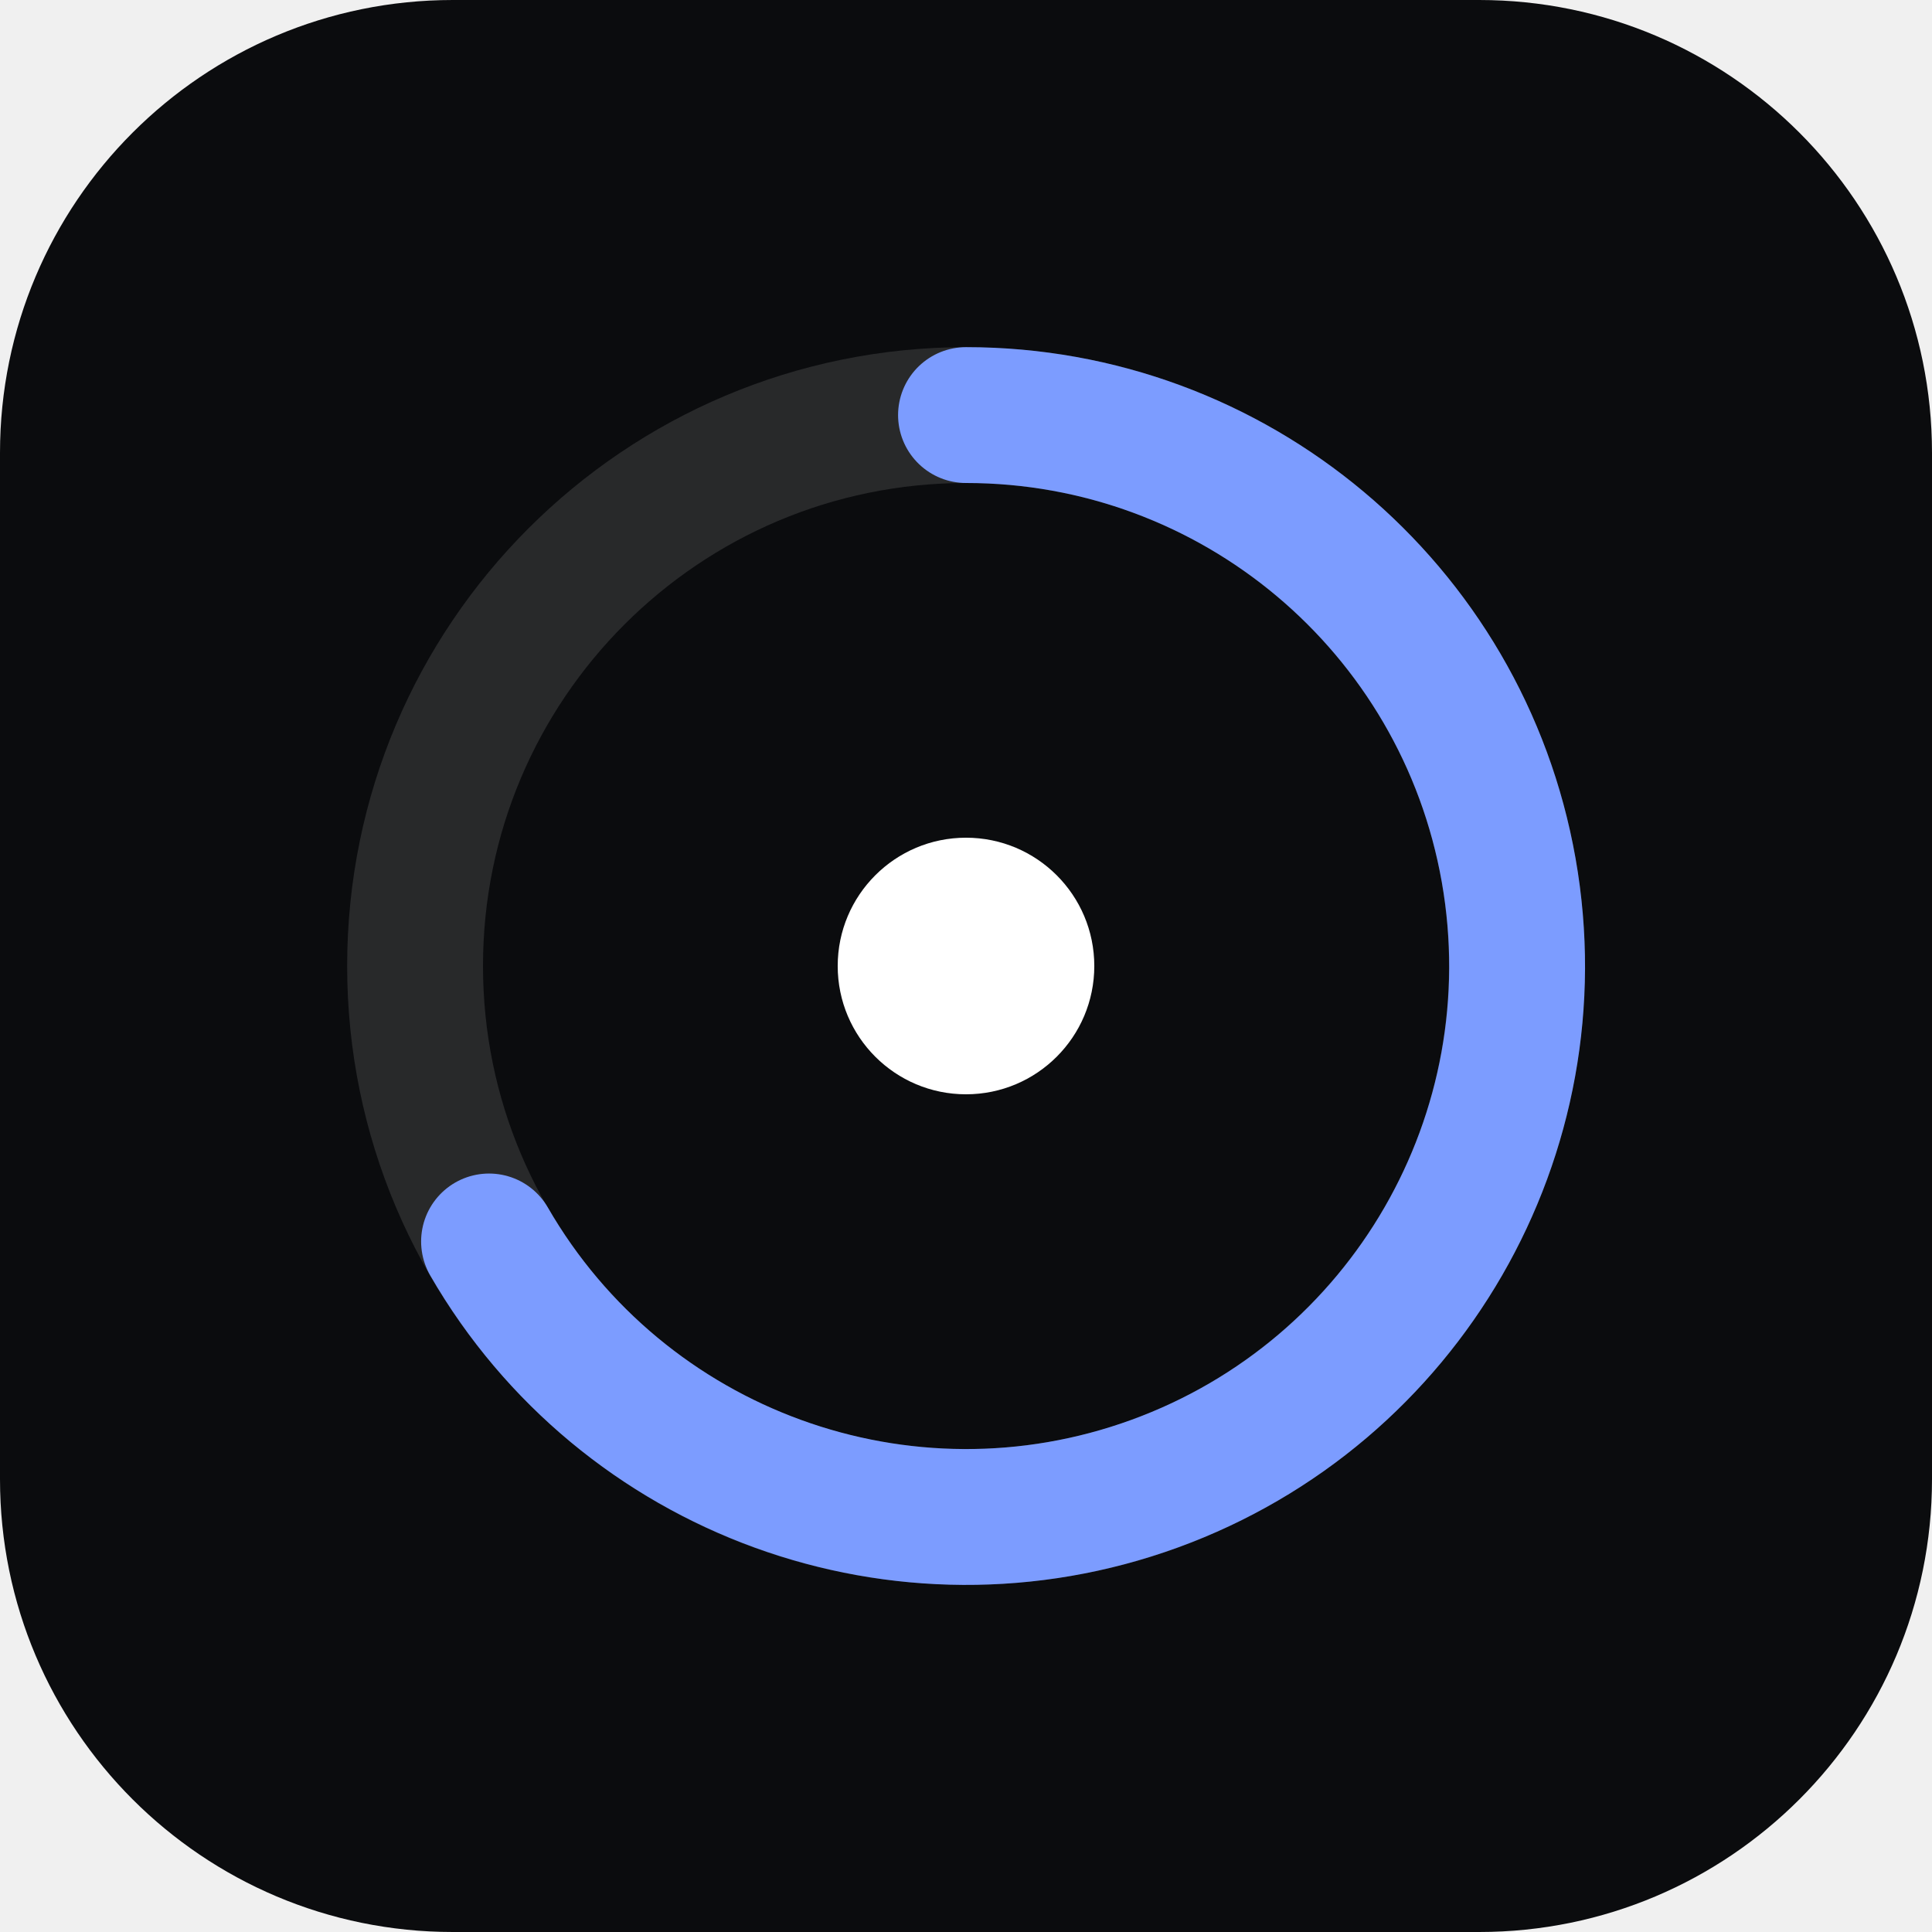
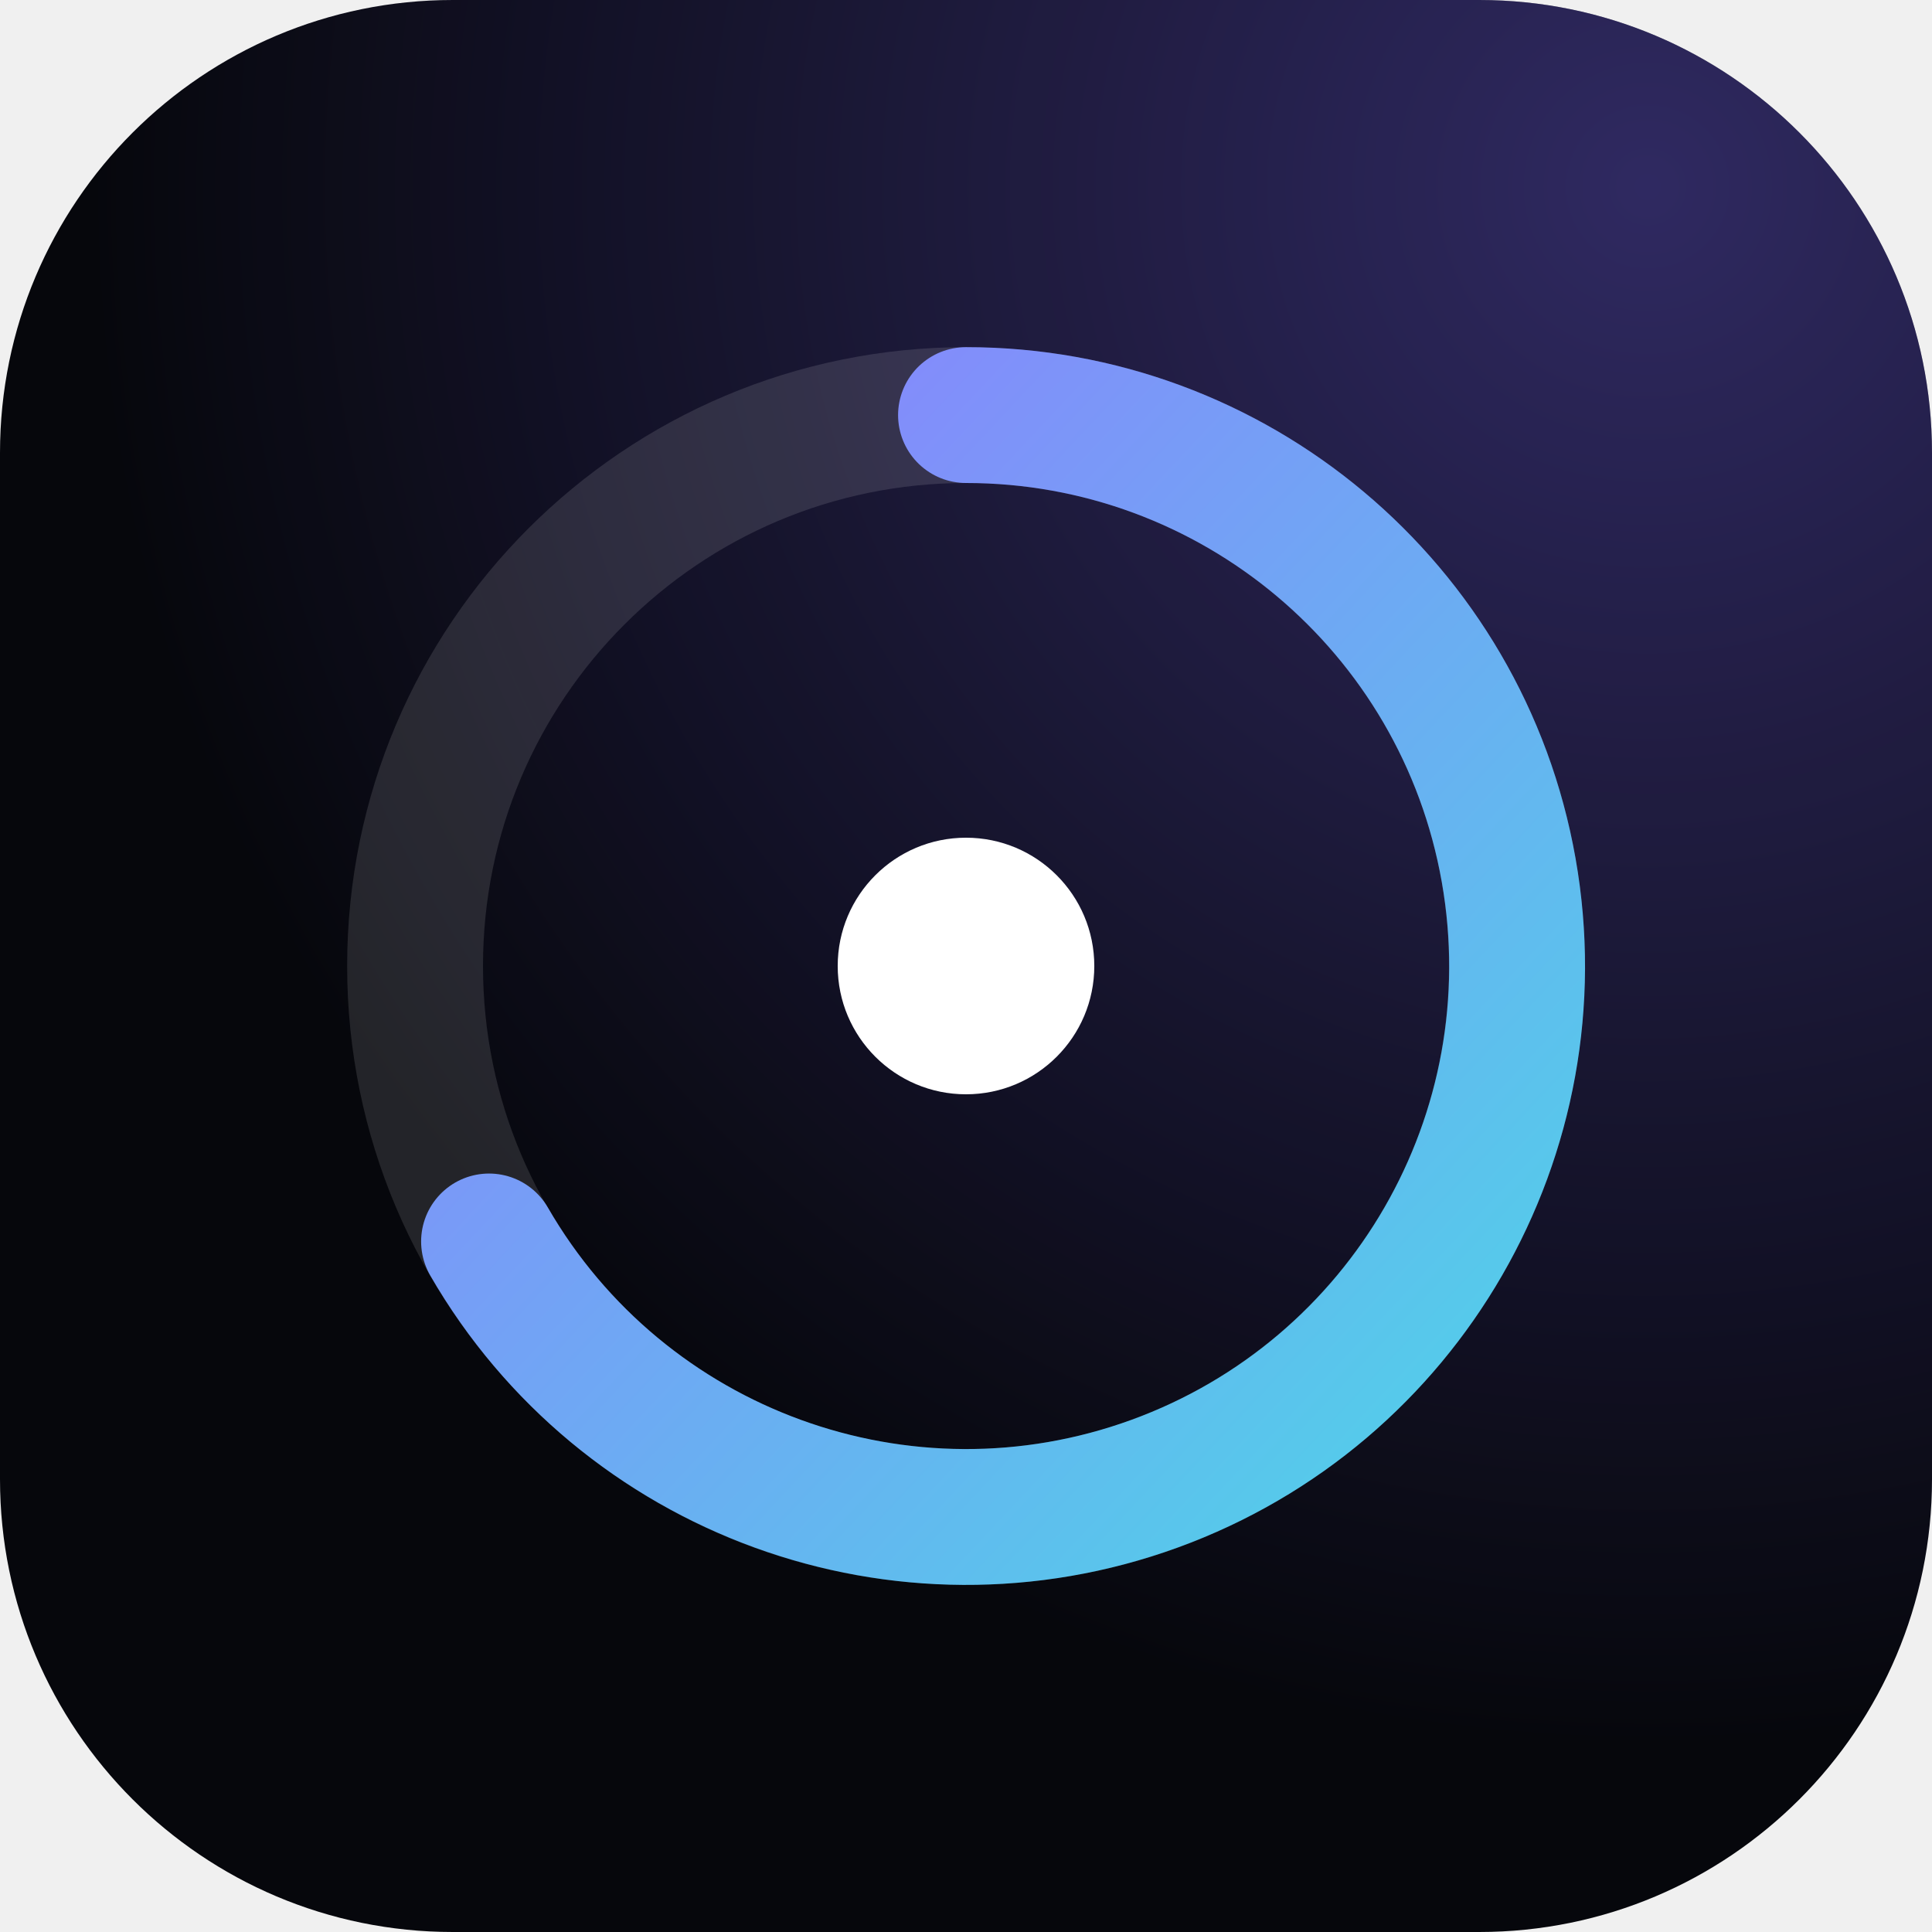
<svg xmlns="http://www.w3.org/2000/svg" viewBox="0 0 512 512">
-   <rect width="512" height="512" rx="120" fill="#0B0C0E" />
+   <defs>
+     <linearGradient id="g" x1="0" y1="0" x2="1" y2="1">
+       <stop offset="0" stop-color="#8E7DFF" />
+       <stop offset="1" stop-color="#4FD3E8" />
+     </linearGradient>
+     <radialGradient id="a" cx="0.85" cy="0.1" r="0.8">
+       <stop offset="0" stop-color="#7C68FF" stop-opacity="0.35" />
+       <stop offset="1" stop-color="#7C68FF" stop-opacity="0" />
+     </radialGradient>
+   </defs>
+   <rect width="512" height="512" rx="120" fill="#06070C" />
+   <rect width="512" height="512" rx="120" fill="url(#a)" />
  <circle cx="256" cy="256" r="146" fill="none" stroke="#FFFFFF" stroke-opacity="0.12" stroke-width="36" />
-   <path d="M256 110 A146 146 0 1 1 129.6 329" fill="none" stroke="#7C9CFF" stroke-width="36" stroke-linecap="round" />
+   <path d="M256 110 A146 146 0 1 1 129.6 329" fill="none" stroke="url(#g)" stroke-width="36" stroke-linecap="round" />
  <circle cx="256" cy="256" r="34" fill="#FFFFFF" />
</svg>
